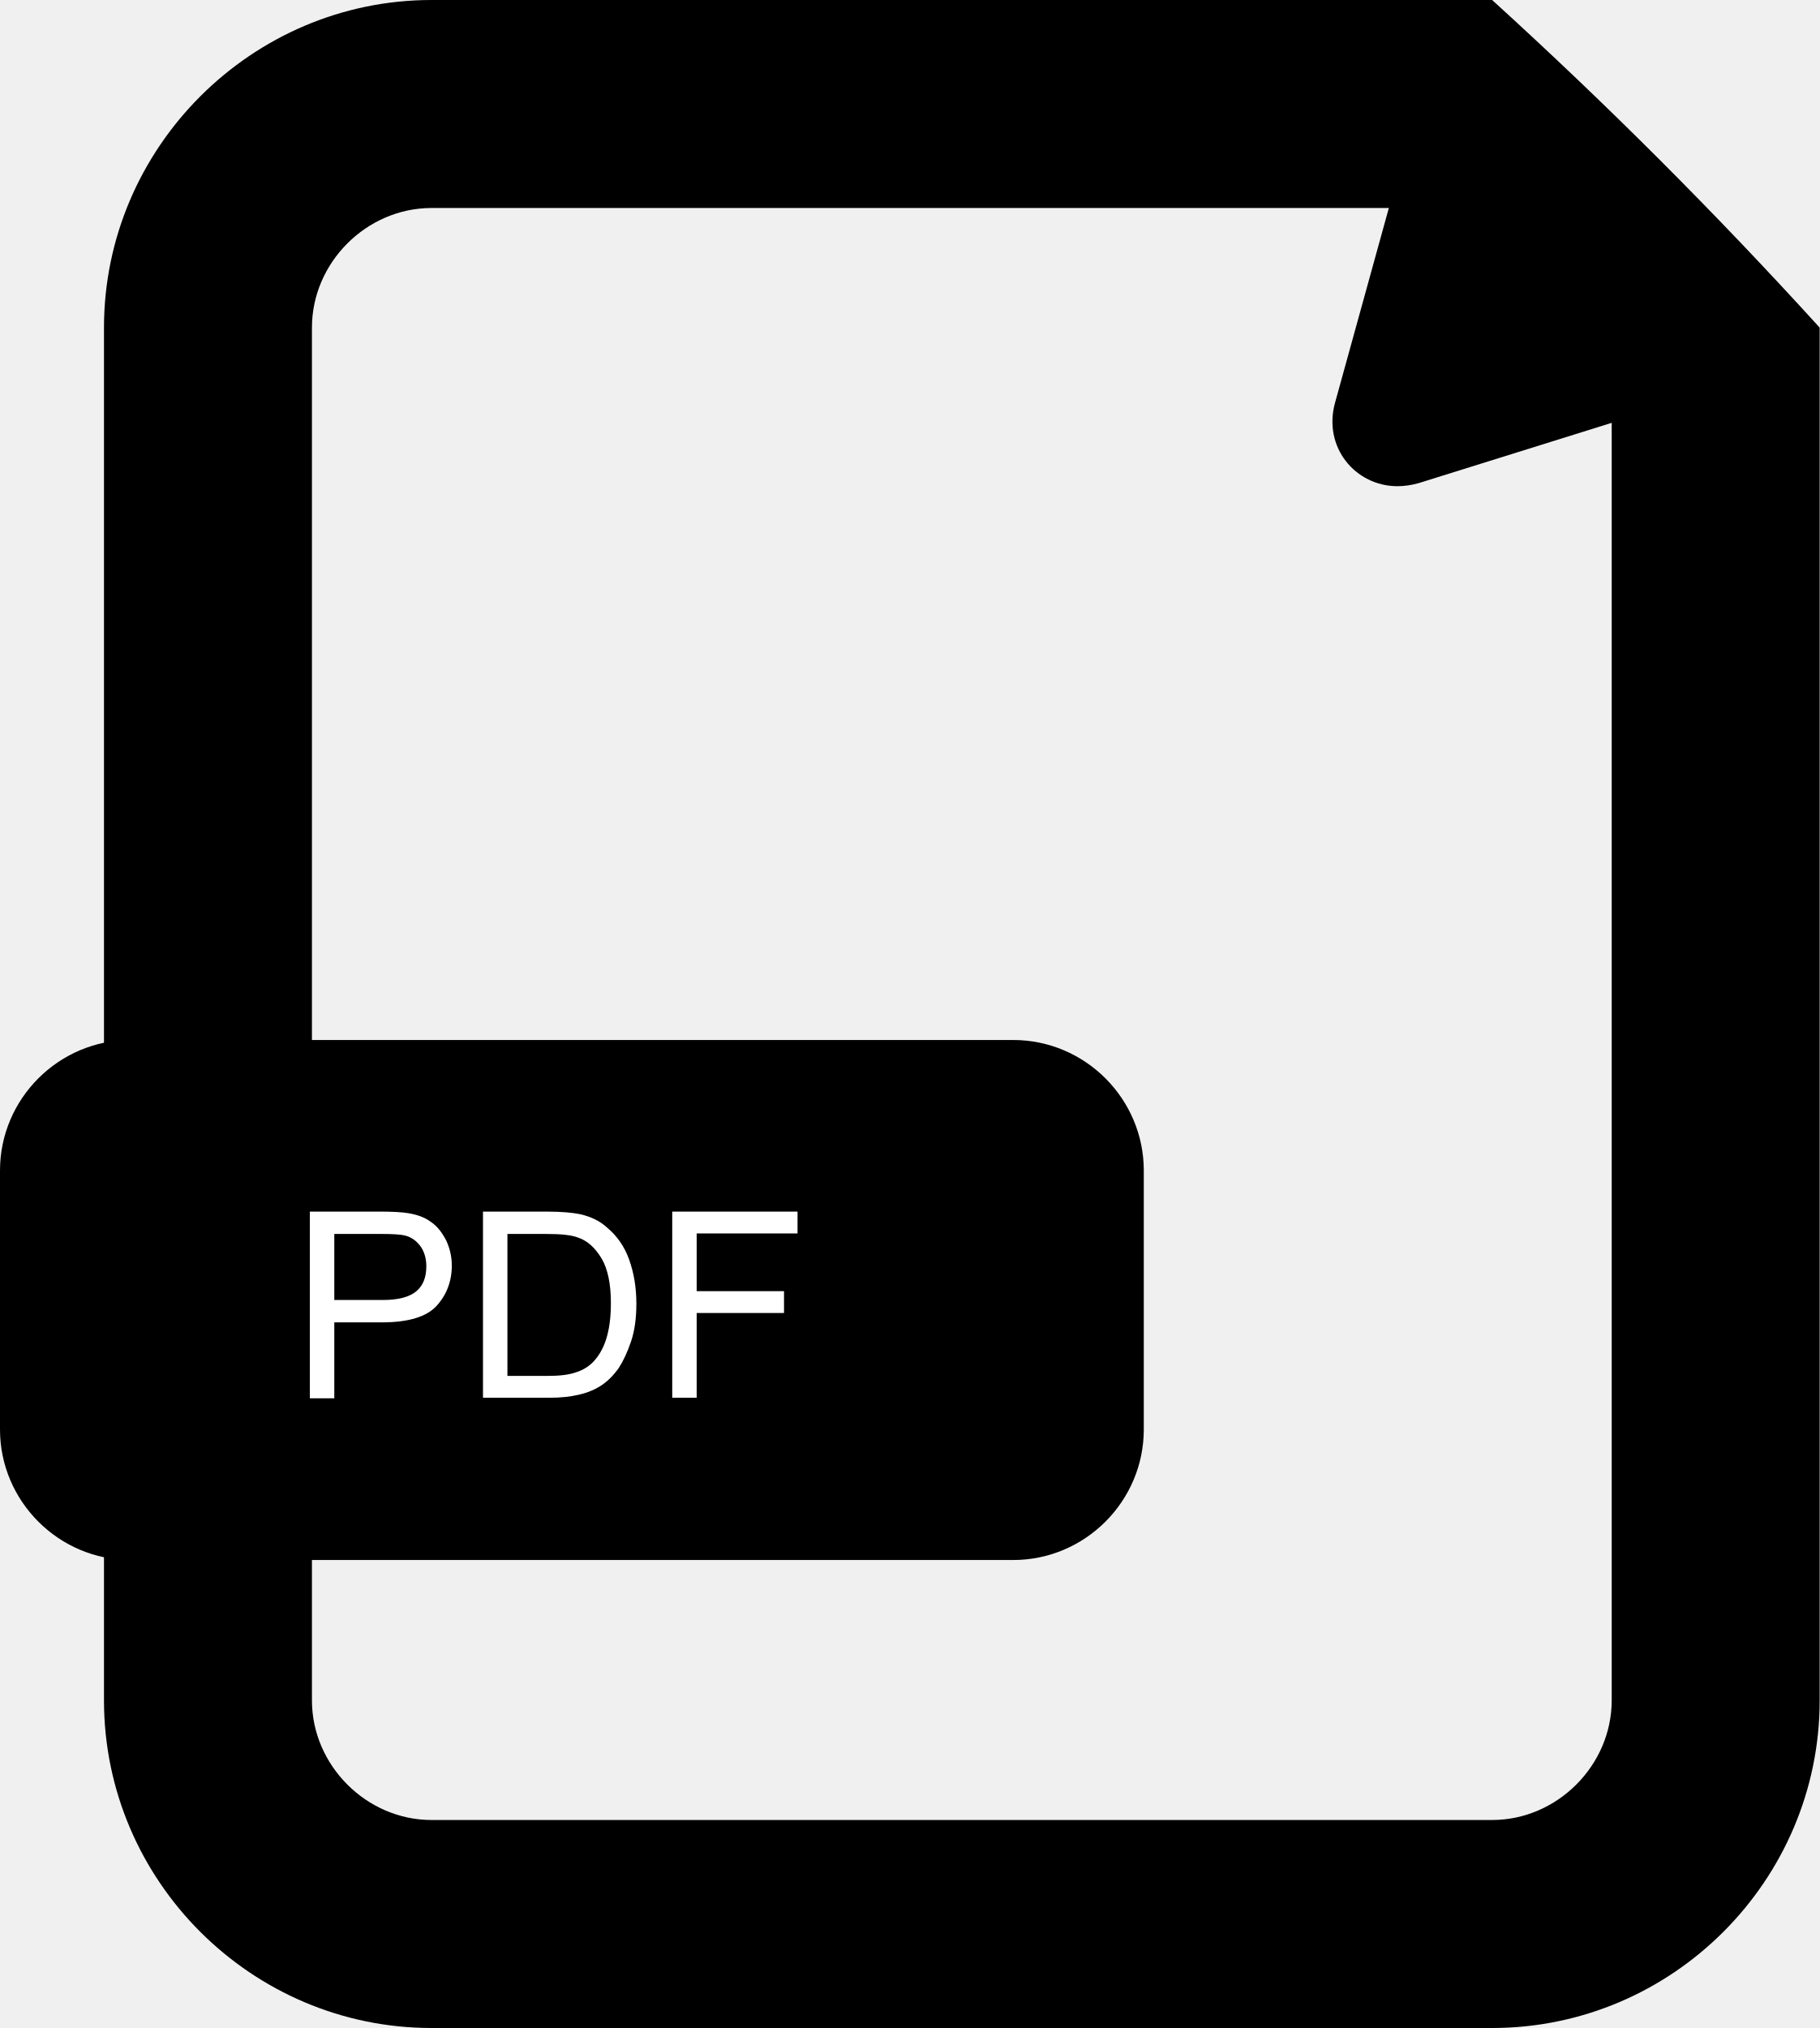
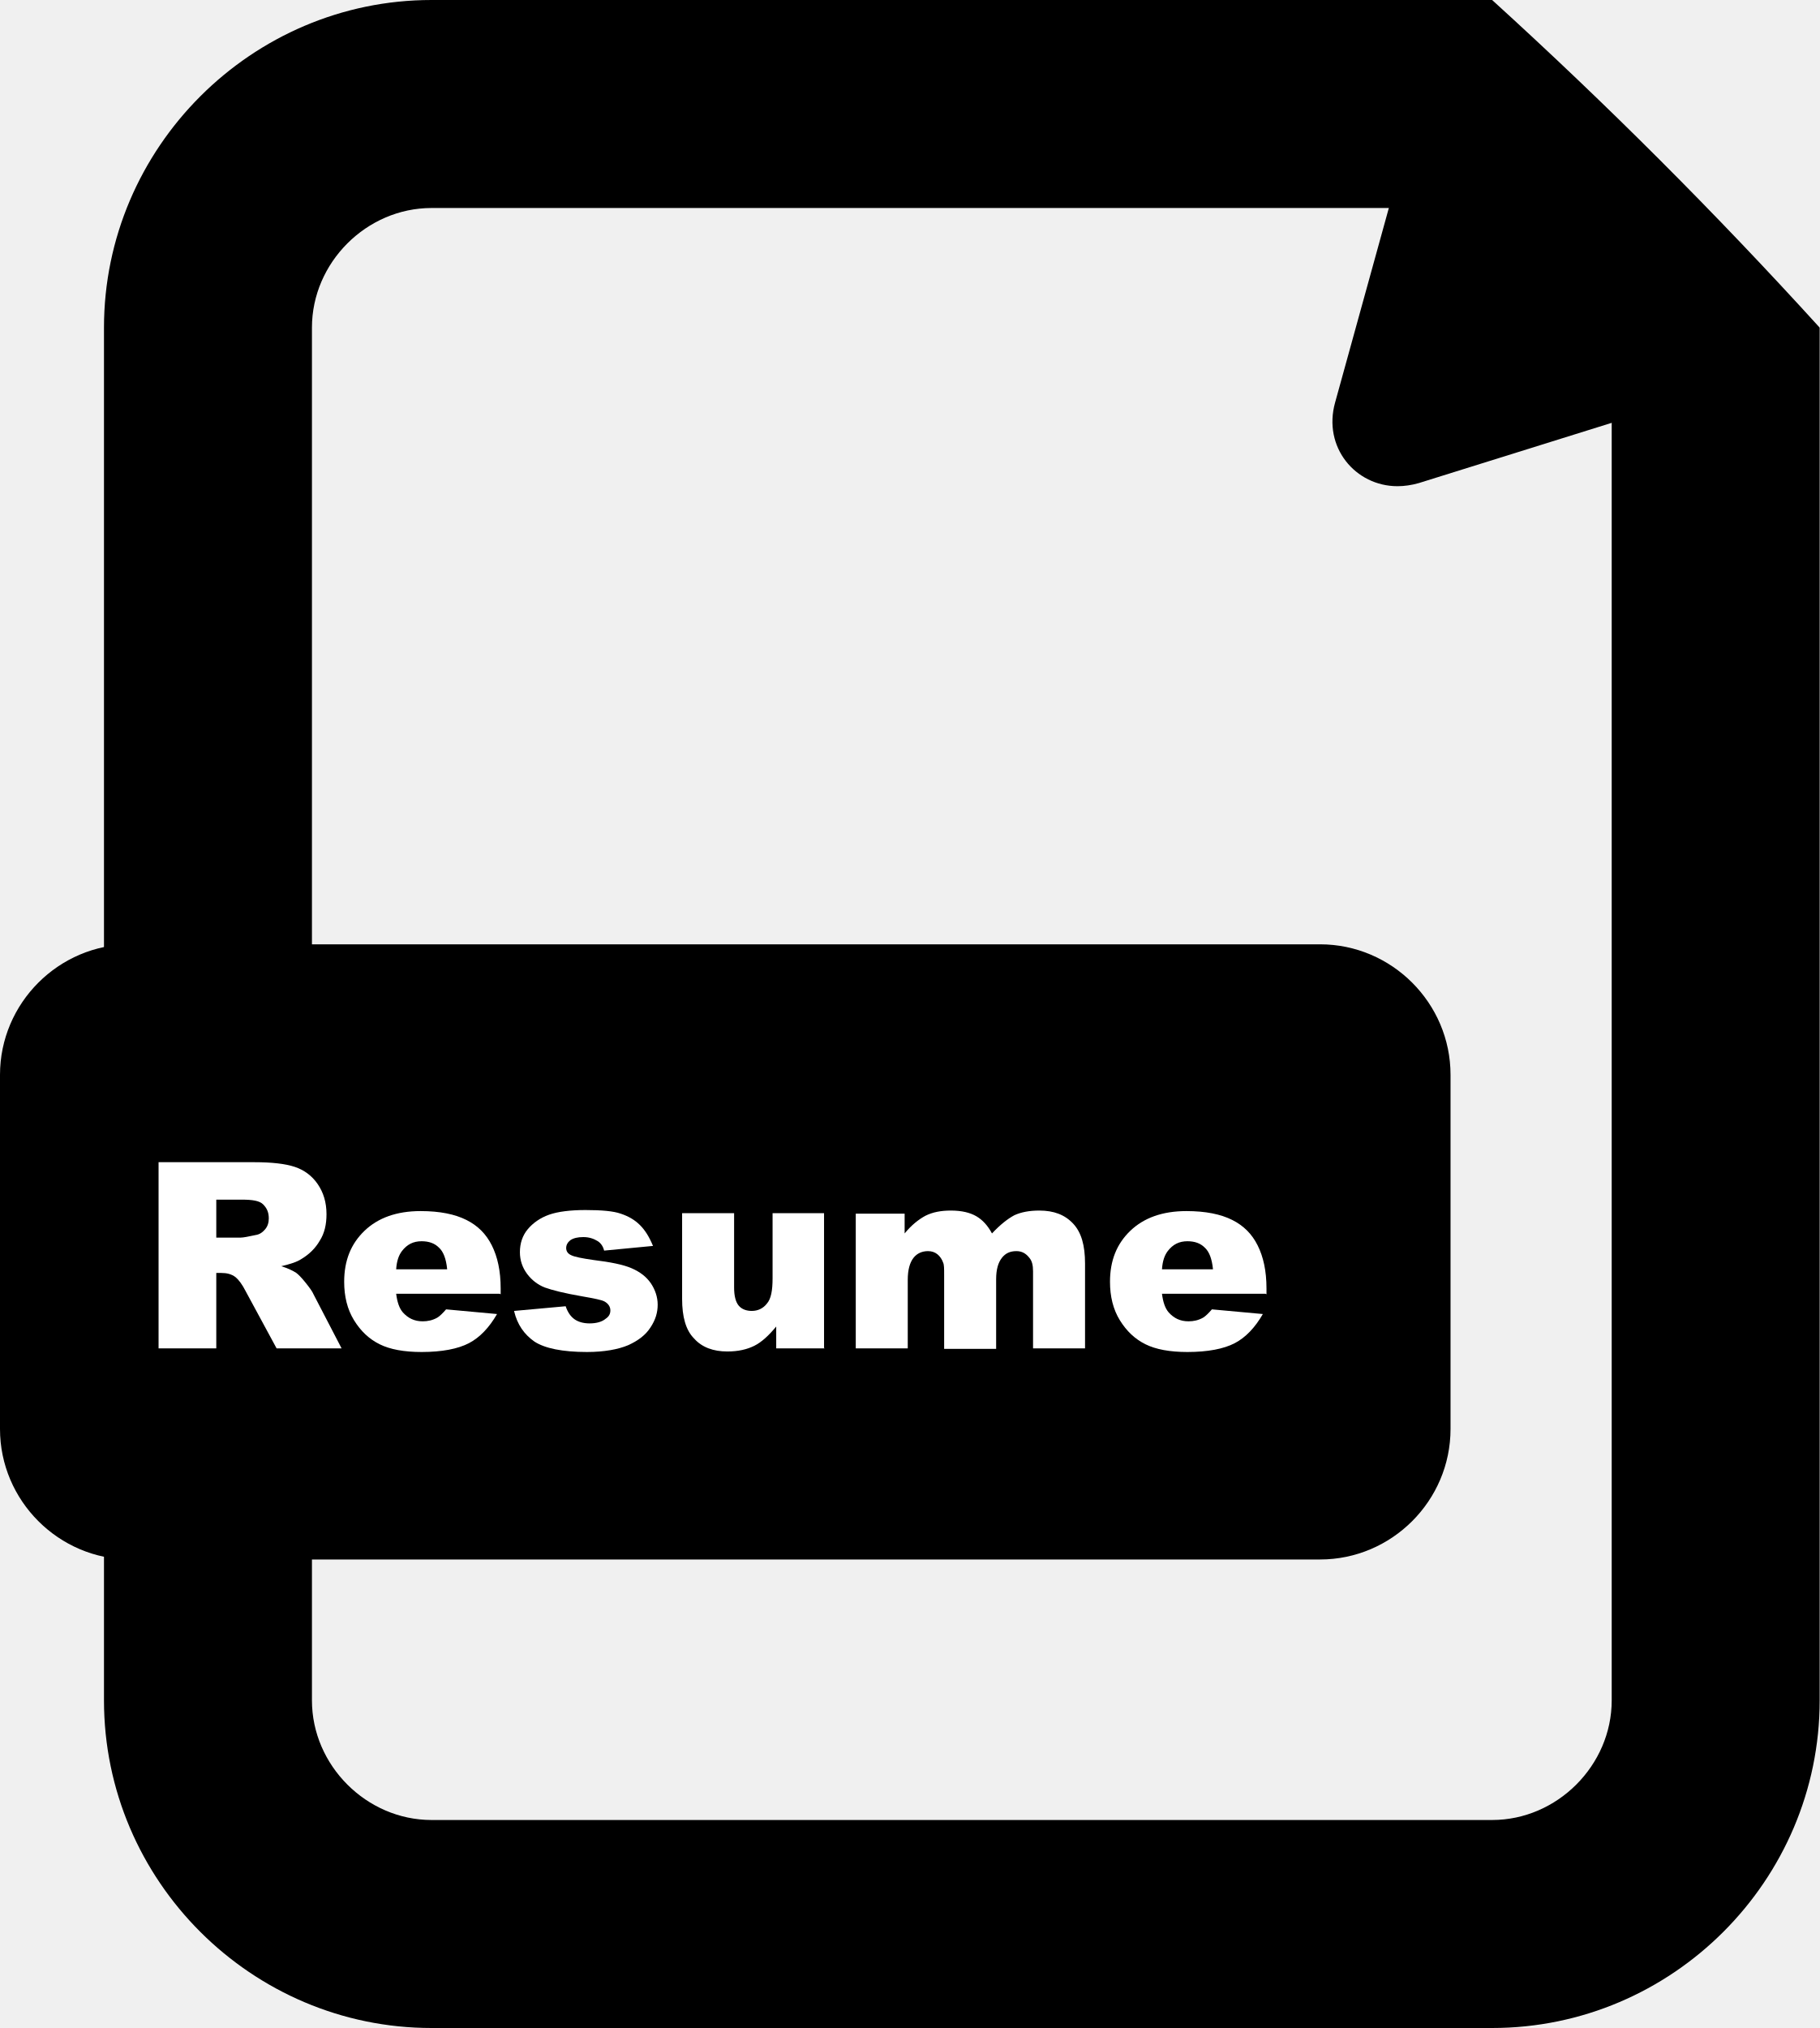
<svg xmlns="http://www.w3.org/2000/svg" viewBox="0 0 35 39">
  <defs>
    <style>.d{fill:#fff;}</style>
  </defs>
  <g id="a" />
  <g id="b">
    <g id="c">
      <path d="M27.15,4c1.74,1.59,2.26,2.11,3.85,3.85v24.85c0,1.25-1.05,2.3-2.3,2.3H8.3c-1.25,0-2.3-1.05-2.3-2.3V6.3c0-1.25,1.05-2.3,2.3-2.3H27.15m1.55-4H8.3C4.84,0,2,2.84,2,6.3v26.4c0,3.47,2.84,6.3,6.3,6.3H28.7c3.47,0,6.3-2.84,6.3-6.3V6.3q-3-3.3-6.3-6.3h0Z" />
      <g>
        <polygon class="d" points="29.02 3.2 31.73 5.82 27.97 7 29.02 3.2" />
        <path d="M28.72,.62c-.59,0-1.18,.39-1.36,1.04l-.84,3.04-.84,3.04c-.24,.86,.39,1.61,1.2,1.61,.13,0,.27-.02,.41-.06l3.01-.94,3.01-.94c.99-.31,1.33-1.56,.62-2.25l-2.17-2.1-2.17-2.1c-.25-.24-.56-.35-.87-.35h0Z" />
      </g>
      <g>
-         <rect x=".5" y="20.5" width="21" height="9" rx="2.01" ry="2.01" />
-         <path d="M19.49,21c.83,0,1.51,.68,1.51,1.51v4.98c0,.83-.68,1.51-1.51,1.51H2.51c-.83,0-1.51-.68-1.51-1.51v-4.98c0-.83,.68-1.51,1.51-1.51H19.49m0-1H2.51c-1.38,0-2.51,1.13-2.51,2.51v4.98c0,1.38,1.13,2.51,2.51,2.51H19.49c1.38,0,2.51-1.13,2.51-2.51v-4.98c0-1.38-1.13-2.51-2.51-2.51h0Z" />
+         <rect x=".5" y="18.66" width="26.9" height="10.84" rx="2.01" ry="2.01" />
+         <path d="M25.39,19.16c.83,0,1.51,.68,1.51,1.51v6.81c0,.83-.68,1.51-1.51,1.51H2.51c-.83,0-1.51-.68-1.51-1.51v-6.81c0-.83,.68-1.51,1.51-1.51H25.39m0-1H2.51c-1.38,0-2.51,1.13-2.51,2.51v6.81c0,1.38,1.13,2.51,2.51,2.51H25.39c1.38,0,2.51-1.13,2.51-2.51v-6.81c0-1.38-1.13-2.51-2.51-2.51h0Z" />
      </g>
      <g>
-         <path class="d" d="M5.96,26.88v-3.58h1.35c.24,0,.42,.01,.54,.03,.18,.03,.32,.08,.44,.17,.12,.08,.21,.2,.29,.35,.07,.15,.11,.31,.11,.49,0,.3-.1,.56-.29,.77-.19,.21-.54,.32-1.05,.32h-.92v1.46h-.47Zm.47-1.88h.93c.31,0,.52-.06,.65-.17s.19-.27,.19-.48c0-.15-.04-.28-.11-.38-.08-.11-.18-.18-.3-.21-.08-.02-.23-.03-.44-.03h-.92v1.28Z" />
-         <path class="d" d="M9.29,26.88v-3.58h1.23c.28,0,.49,.02,.64,.05,.21,.05,.38,.13,.52,.26,.19,.16,.33,.36,.42,.61,.09,.25,.14,.53,.14,.85,0,.27-.03,.51-.1,.72s-.15,.38-.24,.52c-.1,.14-.21,.25-.33,.33-.12,.08-.26,.14-.43,.18-.17,.04-.36,.06-.57,.06h-1.29Zm.47-.42h.76c.24,0,.42-.02,.56-.07,.13-.04,.24-.11,.32-.19,.11-.11,.2-.26,.26-.45,.06-.19,.09-.42,.09-.69,0-.37-.06-.66-.18-.86-.12-.2-.27-.34-.45-.4-.13-.05-.33-.07-.61-.07h-.75v2.73Z" />
-         <path class="d" d="M12.93,26.88v-3.58h2.41v.42h-1.94v1.11h1.68v.42h-1.68v1.63h-.47Z" />
+         <path class="d" d="M3.05,25.93v-3.58h1.84c.34,0,.6,.03,.78,.09s.33,.17,.44,.33c.11,.16,.17,.35,.17,.58,0,.2-.04,.37-.13,.51-.08,.14-.2,.26-.35,.35-.09,.06-.22,.1-.39,.14,.13,.04,.23,.09,.29,.13,.04,.03,.1,.09,.18,.19s.13,.17,.15,.22l.54,1.04h-1.25l-.59-1.09c-.07-.14-.14-.23-.2-.28-.08-.06-.17-.08-.27-.08h-.1v1.45h-1.11Zm1.11-2.13h.47c.05,0,.15-.02,.29-.05,.07-.01,.13-.05,.18-.11,.05-.06,.07-.13,.07-.21,0-.12-.04-.2-.11-.27s-.21-.09-.41-.09h-.49v.73Z" />
+         <path class="d" d="M9.61,24.88h-1.99c.02,.16,.06,.28,.13,.36,.1,.11,.22,.17,.38,.17,.1,0,.19-.02,.28-.07,.05-.03,.11-.09,.17-.16l.98,.09c-.15,.26-.33,.45-.54,.56-.21,.11-.52,.17-.91,.17-.34,0-.61-.05-.81-.15-.2-.1-.36-.25-.49-.46-.13-.21-.19-.46-.19-.74,0-.41,.13-.73,.39-.98,.26-.25,.62-.38,1.08-.38,.37,0,.66,.06,.88,.17s.38,.27,.49,.49,.17,.49,.17,.83v.11Zm-1.01-.48c-.02-.19-.07-.33-.16-.41-.08-.08-.19-.12-.33-.12-.16,0-.28,.06-.38,.19-.06,.08-.1,.19-.11,.35h.98Z" />
+         <path class="d" d="M9.89,25.21l.99-.09c.04,.12,.1,.2,.17,.25s.17,.08,.29,.08c.13,0,.24-.03,.31-.09,.06-.04,.09-.09,.09-.16,0-.07-.04-.13-.11-.17-.05-.03-.2-.06-.43-.1-.35-.06-.58-.12-.72-.17-.13-.05-.25-.14-.34-.26-.09-.12-.14-.26-.14-.42,0-.17,.05-.32,.15-.44s.24-.22,.41-.28,.41-.09,.7-.09c.31,0,.54,.02,.68,.07,.15,.05,.27,.12,.37,.22,.1,.1,.18,.23,.25,.4l-.94,.09c-.02-.08-.06-.14-.12-.18-.08-.05-.17-.08-.28-.08s-.19,.02-.25,.06c-.05,.04-.08,.09-.08,.15,0,.06,.03,.11,.1,.14,.06,.03,.21,.06,.42,.09,.33,.04,.58,.09,.74,.16,.16,.07,.28,.16,.37,.29,.08,.12,.13,.26,.13,.41s-.04,.29-.14,.44c-.09,.14-.23,.25-.43,.34-.19,.08-.46,.13-.79,.13-.47,0-.81-.07-1.01-.2-.2-.14-.33-.33-.39-.58Z" />
+         <path class="d" d="M15.86,25.93h-.93v-.42c-.14,.17-.28,.3-.42,.37-.14,.07-.31,.11-.52,.11-.27,0-.49-.08-.64-.25-.16-.16-.23-.42-.23-.76v-1.65h1v1.43c0,.16,.03,.28,.09,.35s.15,.1,.25,.1c.12,0,.22-.05,.29-.14,.08-.09,.11-.25,.11-.49v-1.25h.99v2.59Z" />
+         <path class="d" d="M16.47,23.34h.93v.38c.13-.16,.27-.27,.4-.34,.14-.07,.3-.1,.49-.1,.21,0,.37,.04,.49,.11s.22,.18,.3,.33c.16-.17,.3-.28,.43-.35,.13-.06,.29-.09,.48-.09,.28,0,.49,.08,.65,.25,.16,.17,.23,.42,.23,.77v1.63h-1v-1.48c0-.12-.02-.2-.07-.26-.07-.09-.15-.13-.25-.13-.12,0-.21,.04-.28,.13s-.11,.22-.11,.41v1.34h-1v-1.43c0-.11,0-.19-.02-.23-.02-.06-.06-.12-.11-.16-.05-.04-.11-.06-.18-.06-.11,0-.21,.04-.28,.13-.07,.09-.11,.23-.11,.42v1.32h-1v-2.59Z" />
+         <path class="d" d="M24.34,24.88h-1.99c.02,.16,.06,.28,.13,.36,.1,.11,.22,.17,.38,.17,.1,0,.19-.02,.28-.07,.05-.03,.11-.09,.17-.16l.98,.09c-.15,.26-.33,.45-.54,.56-.21,.11-.52,.17-.91,.17-.34,0-.61-.05-.81-.15-.2-.1-.36-.25-.49-.46-.13-.21-.19-.46-.19-.74,0-.41,.13-.73,.39-.98,.26-.25,.62-.38,1.08-.38,.37,0,.66,.06,.88,.17s.38,.27,.49,.49,.17,.49,.17,.83v.11Zm-1.01-.48c-.02-.19-.07-.33-.16-.41-.08-.08-.19-.12-.33-.12-.16,0-.28,.06-.38,.19-.06,.08-.1,.19-.11,.35h.98Z" />
      </g>
    </g>
  </g>
</svg>
